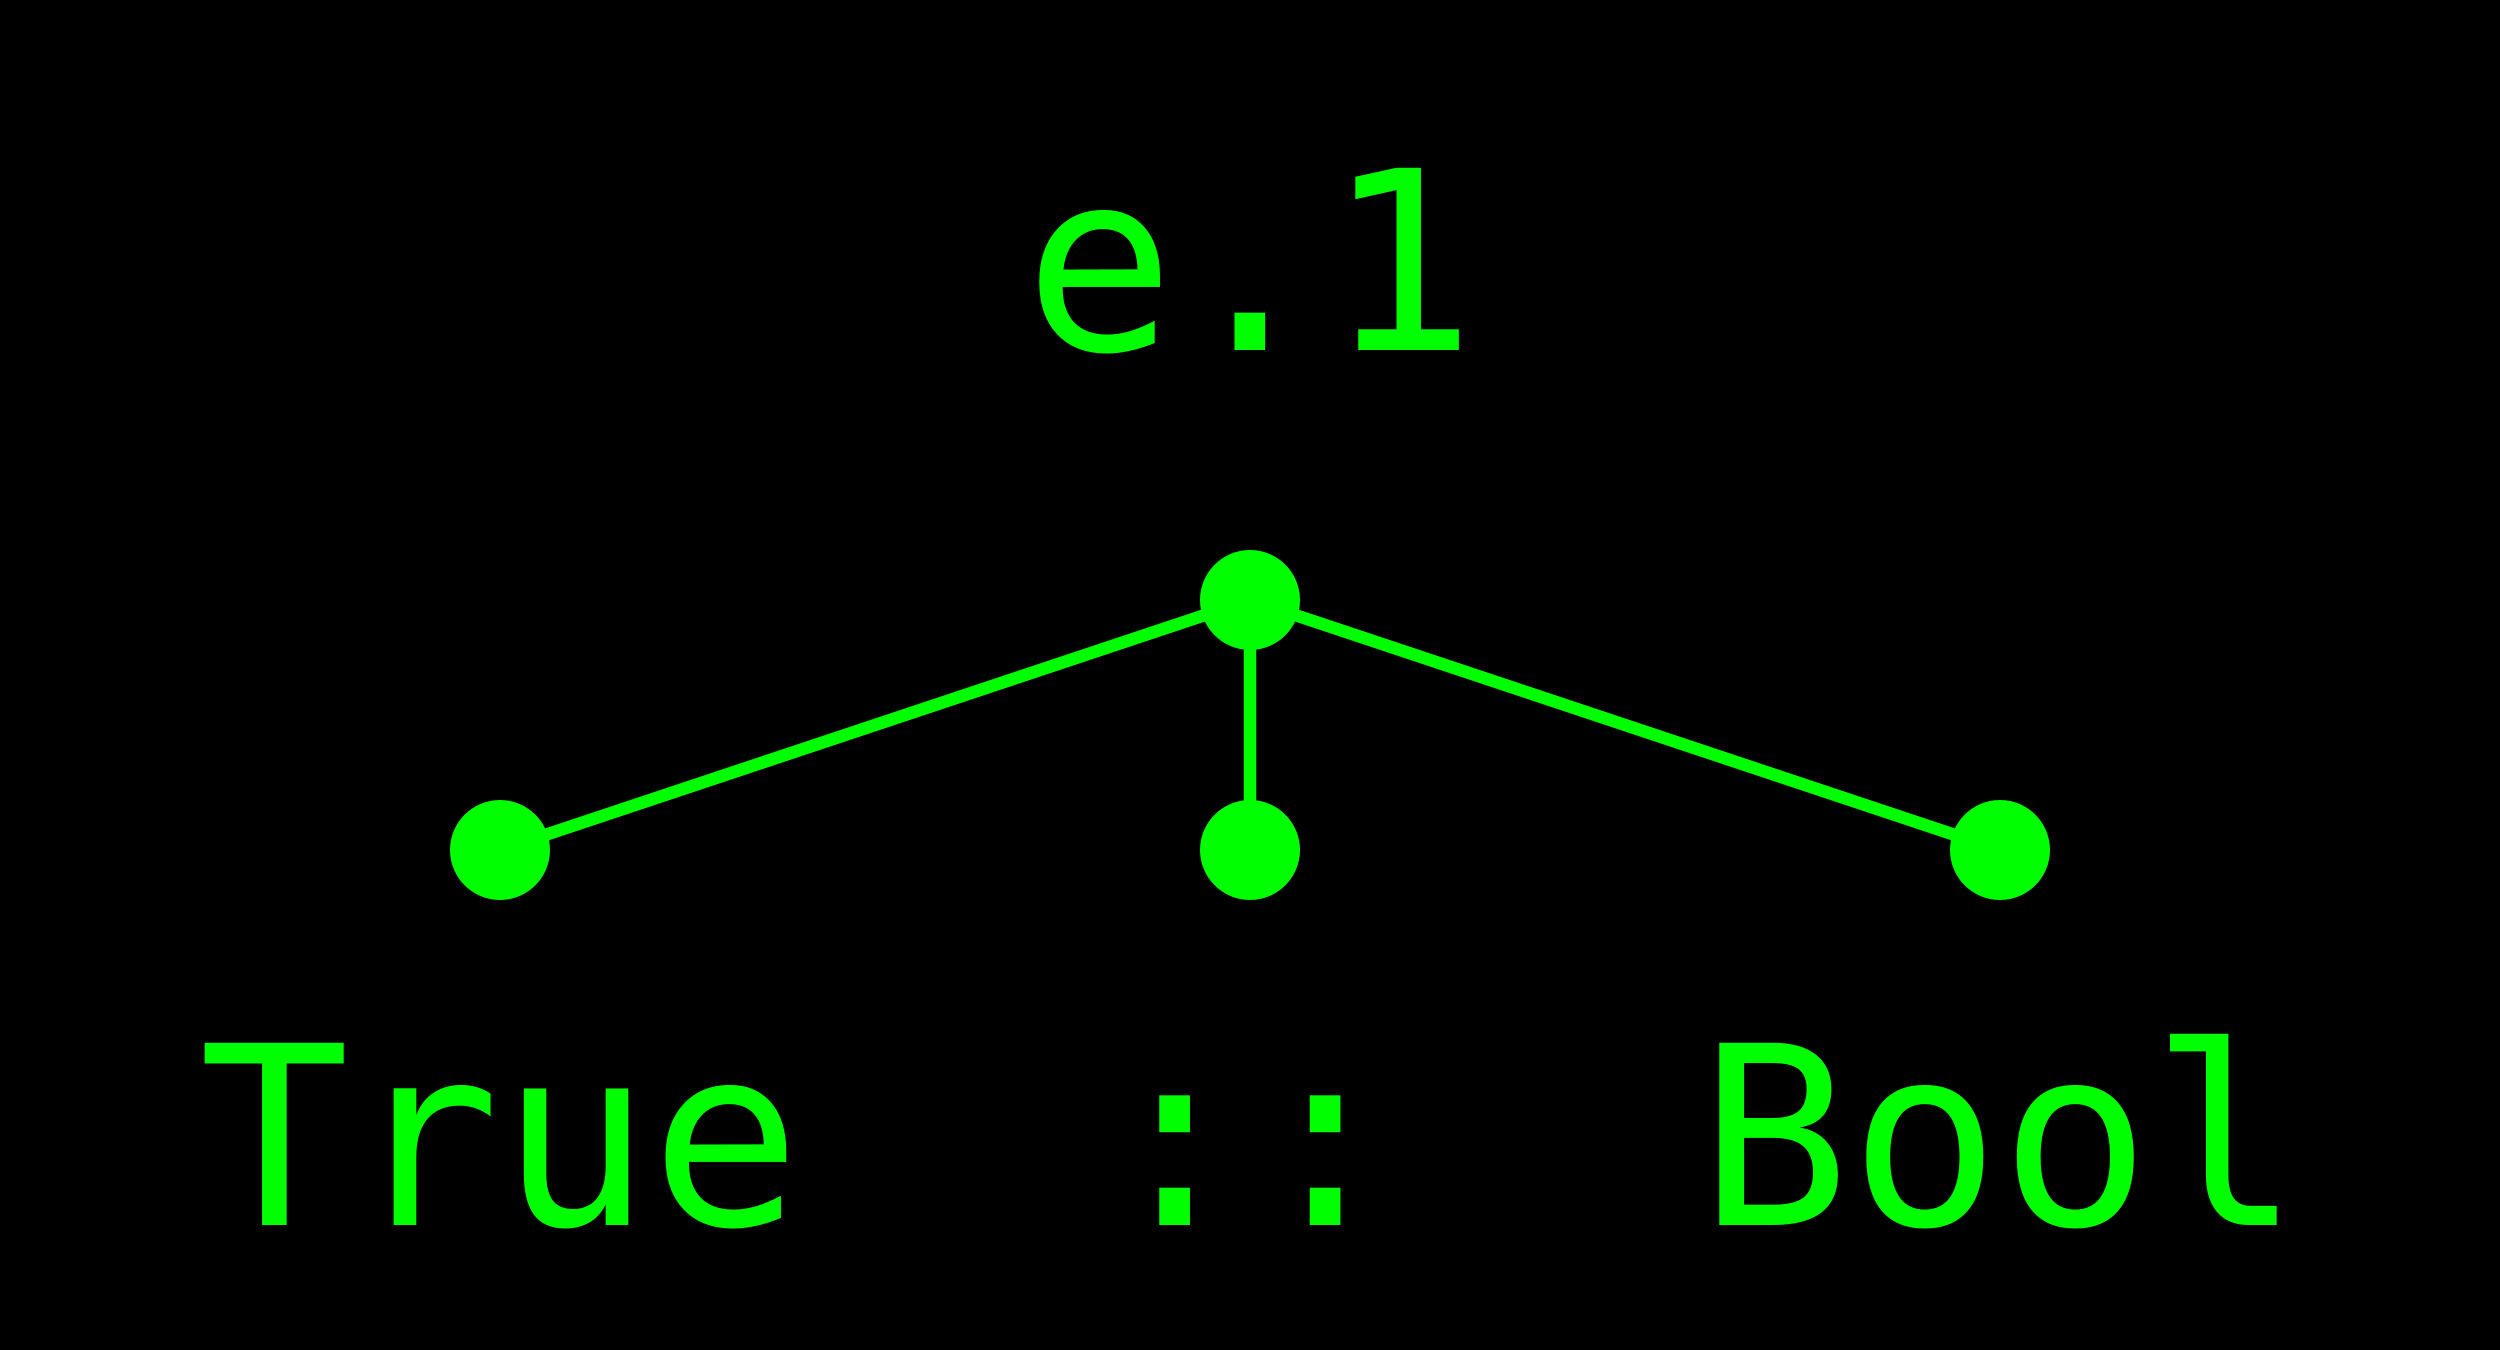
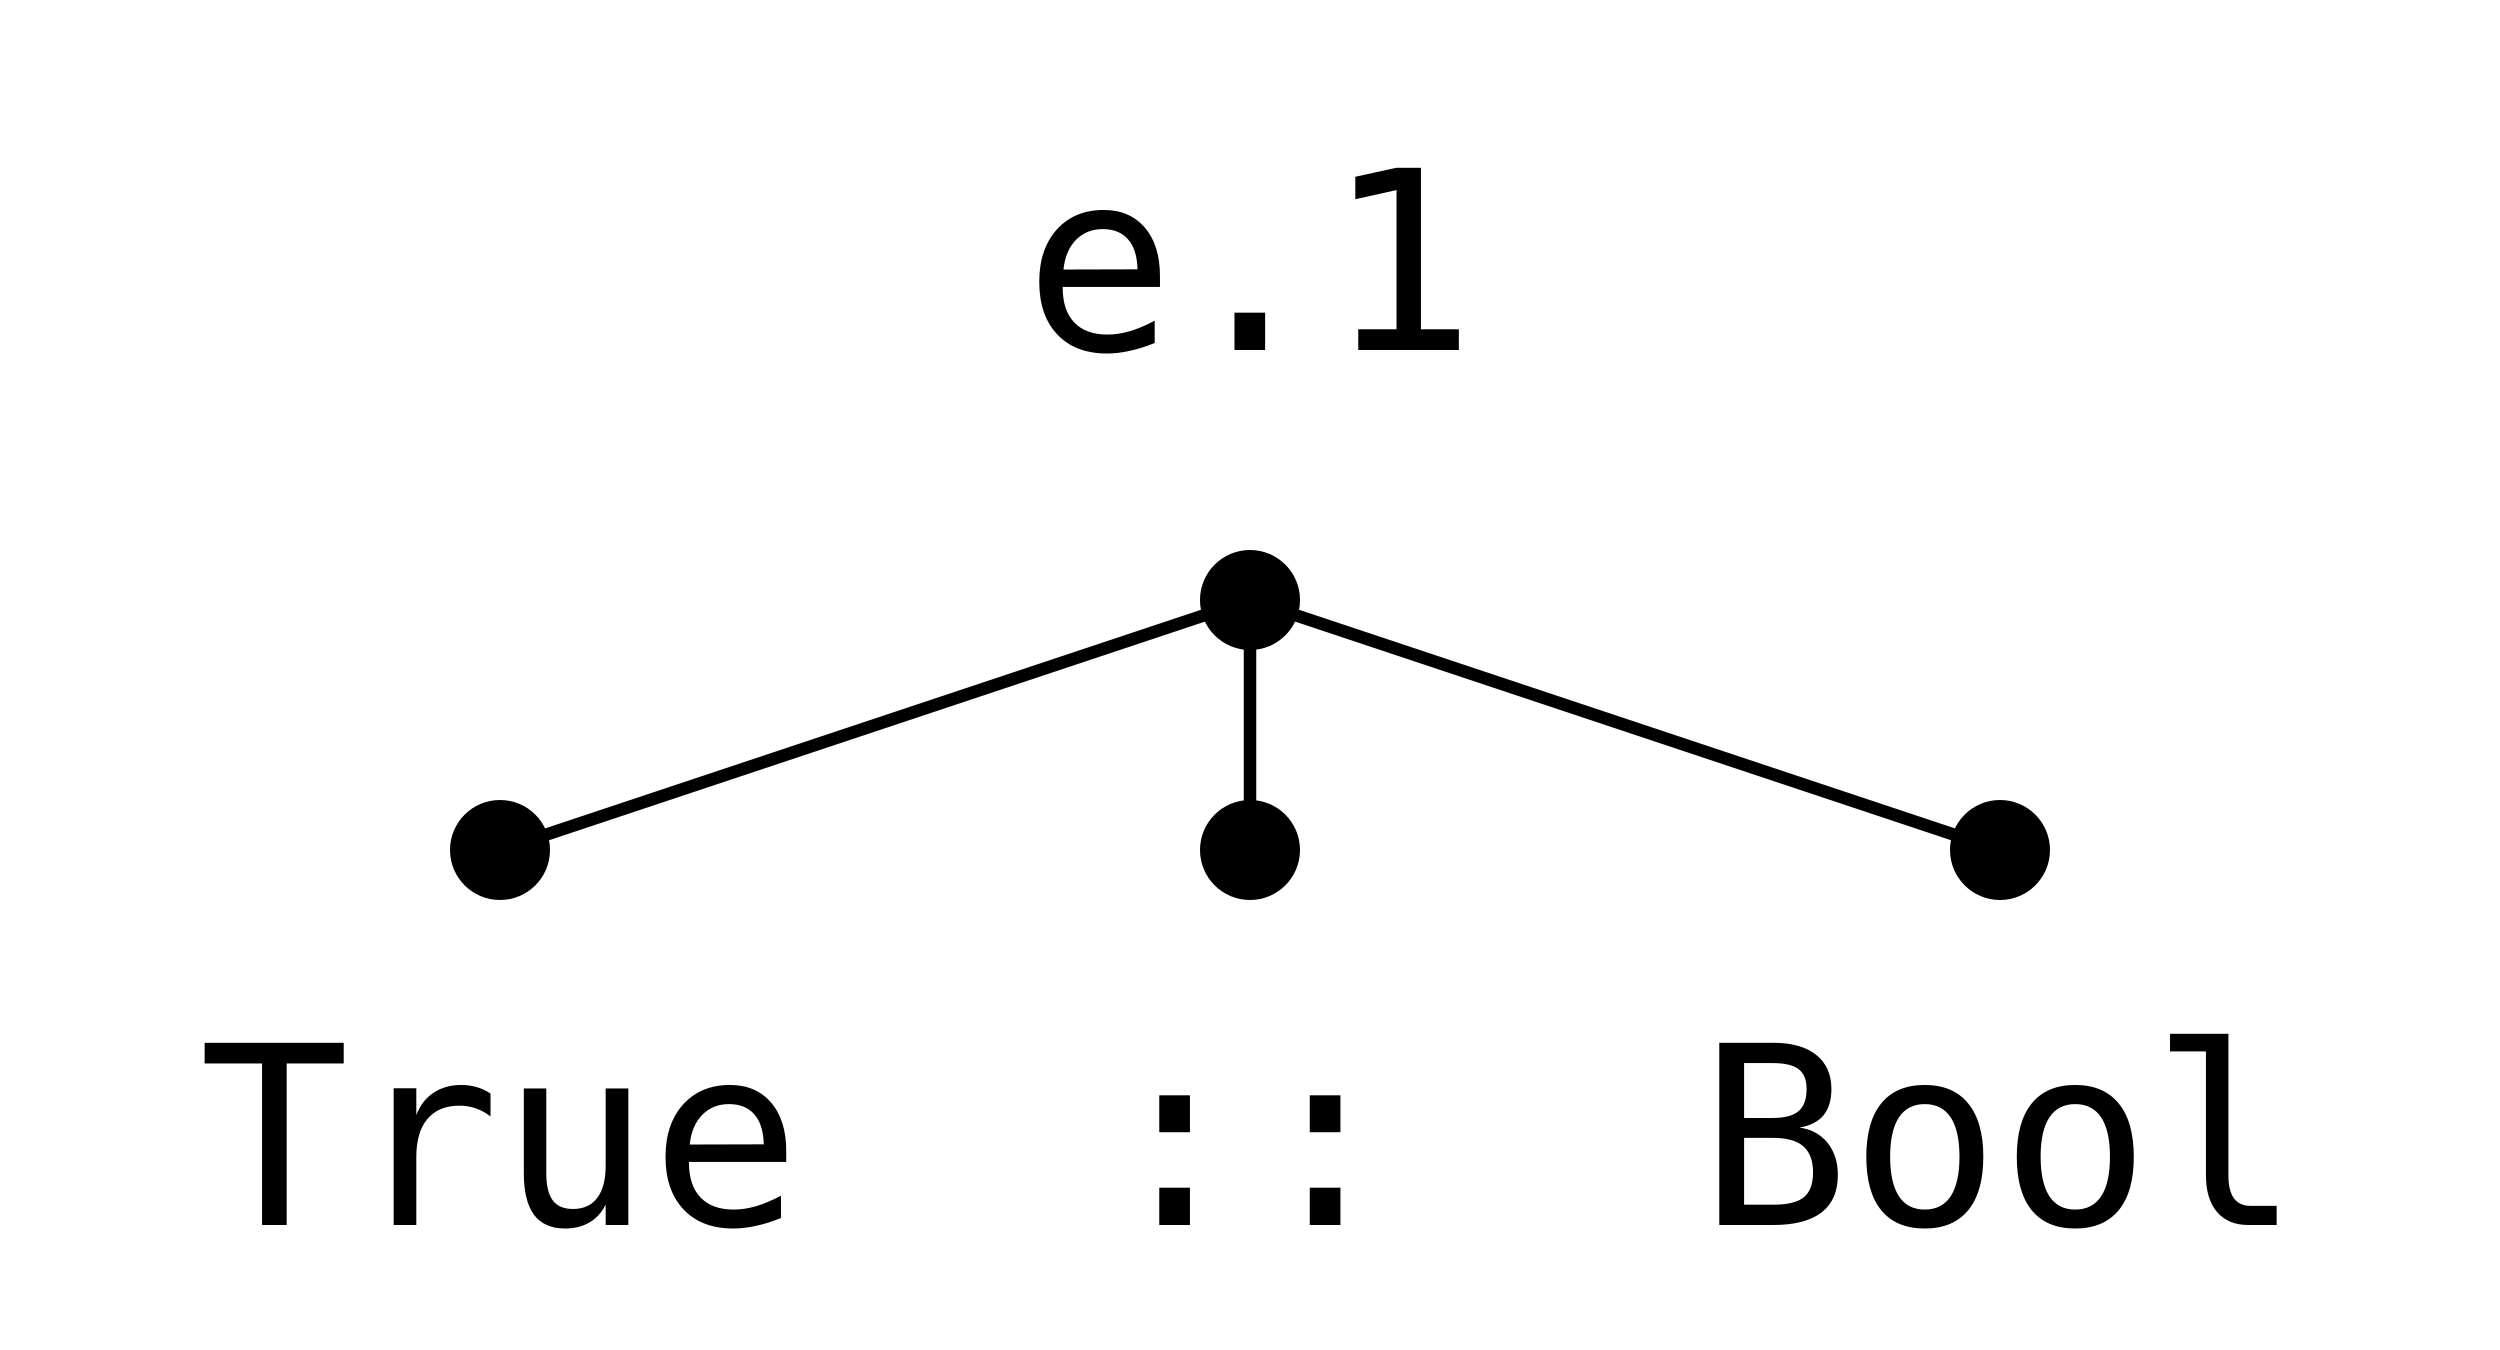
<svg xmlns="http://www.w3.org/2000/svg" version="1.1" width="200" height="108" viewBox="0 0 200 108">
-   <rect width="200" height="108" fill="#000000" />
-   <rect x="81" y="8" width="39" height="30" fill="#000000" fill-opacity="0.5" />
-   <text x="100" y="28" font-size="20" text-anchor="middle" font-family="mono" fill="#00ff00">e.1</text>
-   <circle r="4" cx="100" cy="48" fill="#00ff00" />
-   <rect x="14" y="78" width="52" height="30" fill="#000000" fill-opacity="0.5" />
-   <text x="40" y="98" font-size="20" text-anchor="middle" font-family="mono" fill="#00ff00">True</text>
-   <circle r="4" cx="40" cy="68" fill="#00ff00" />
-   <rect x="87" y="78" width="26" height="30" fill="#000000" fill-opacity="0.5" />
-   <text x="100" y="98" font-size="20" text-anchor="middle" font-family="mono" fill="#00ff00">::</text>
-   <circle r="4" cx="100" cy="68" fill="#00ff00" />
-   <rect x="134" y="78" width="52" height="30" fill="#000000" fill-opacity="0.5" />
-   <text x="160" y="98" font-size="20" text-anchor="middle" font-family="mono" fill="#00ff00">Bool</text>
-   <circle r="4" cx="160" cy="68" fill="#00ff00" />
-   <path d="M 100 48 , 40 68" stroke="#00ff00" stroke-width="1" stroke-linecap="round" />
-   <path d="M 100 48 , 100 68" stroke="#00ff00" stroke-width="1" stroke-linecap="round" />
-   <path d="M 100 48 , 160 68" stroke="#00ff00" stroke-width="1" stroke-linecap="round" />
+   <rect width="200" height="108" fill="#ffffff" />
+   <rect x="81" y="8" width="39" height="30" fill="#ffffff" fill-opacity="0.5" />
+   <text x="100" y="28" font-size="20" text-anchor="middle" font-family="mono" fill="#000000">e.1</text>
+   <circle r="4" cx="100" cy="48" fill="#000000" />
+   <rect x="14" y="78" width="52" height="30" fill="#ffffff" fill-opacity="0.5" />
+   <text x="40" y="98" font-size="20" text-anchor="middle" font-family="mono" fill="#000000">True</text>
+   <circle r="4" cx="40" cy="68" fill="#000000" />
+   <rect x="87" y="78" width="26" height="30" fill="#ffffff" fill-opacity="0.5" />
+   <text x="100" y="98" font-size="20" text-anchor="middle" font-family="mono" fill="#000000">::</text>
+   <circle r="4" cx="100" cy="68" fill="#000000" />
+   <rect x="134" y="78" width="52" height="30" fill="#ffffff" fill-opacity="0.5" />
+   <text x="160" y="98" font-size="20" text-anchor="middle" font-family="mono" fill="#000000">Bool</text>
+   <circle r="4" cx="160" cy="68" fill="#000000" />
+   <path d="M 100 48 , 40 68" stroke="#000000" stroke-width="1" stroke-linecap="round" />
+   <path d="M 100 48 , 100 68" stroke="#000000" stroke-width="1" stroke-linecap="round" />
+   <path d="M 100 48 , 160 68" stroke="#000000" stroke-width="1" stroke-linecap="round" />
</svg>
